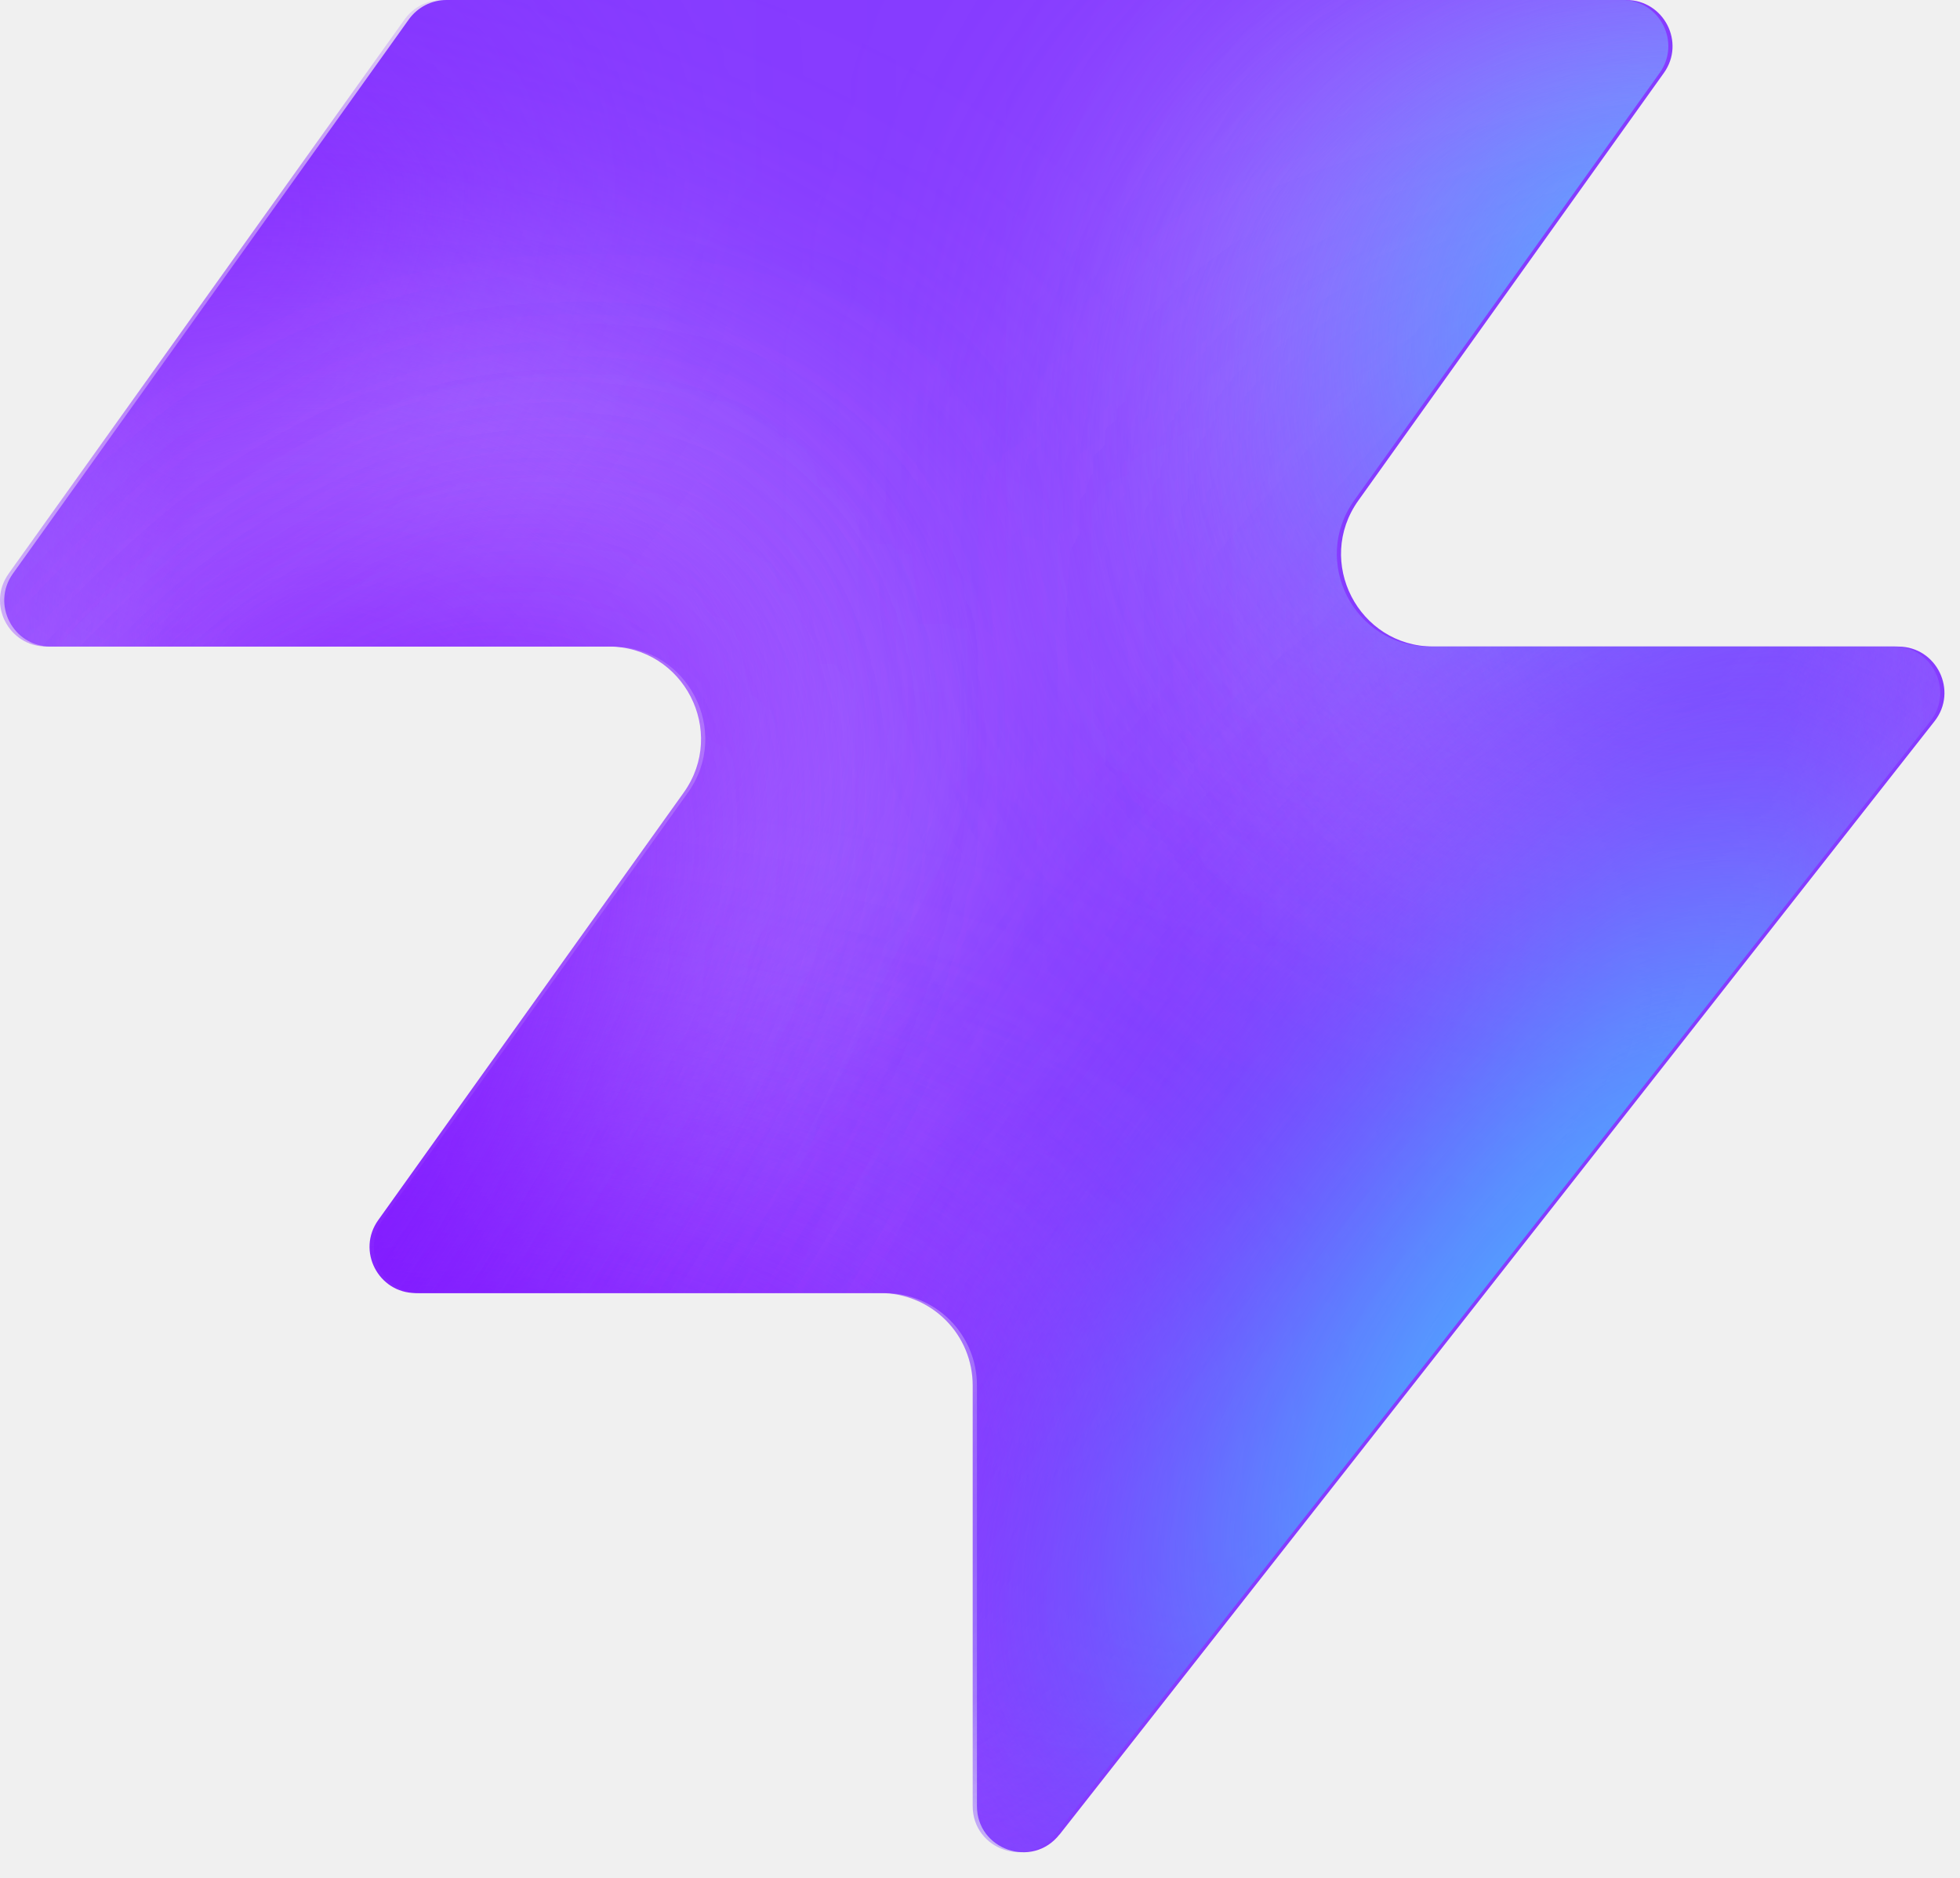
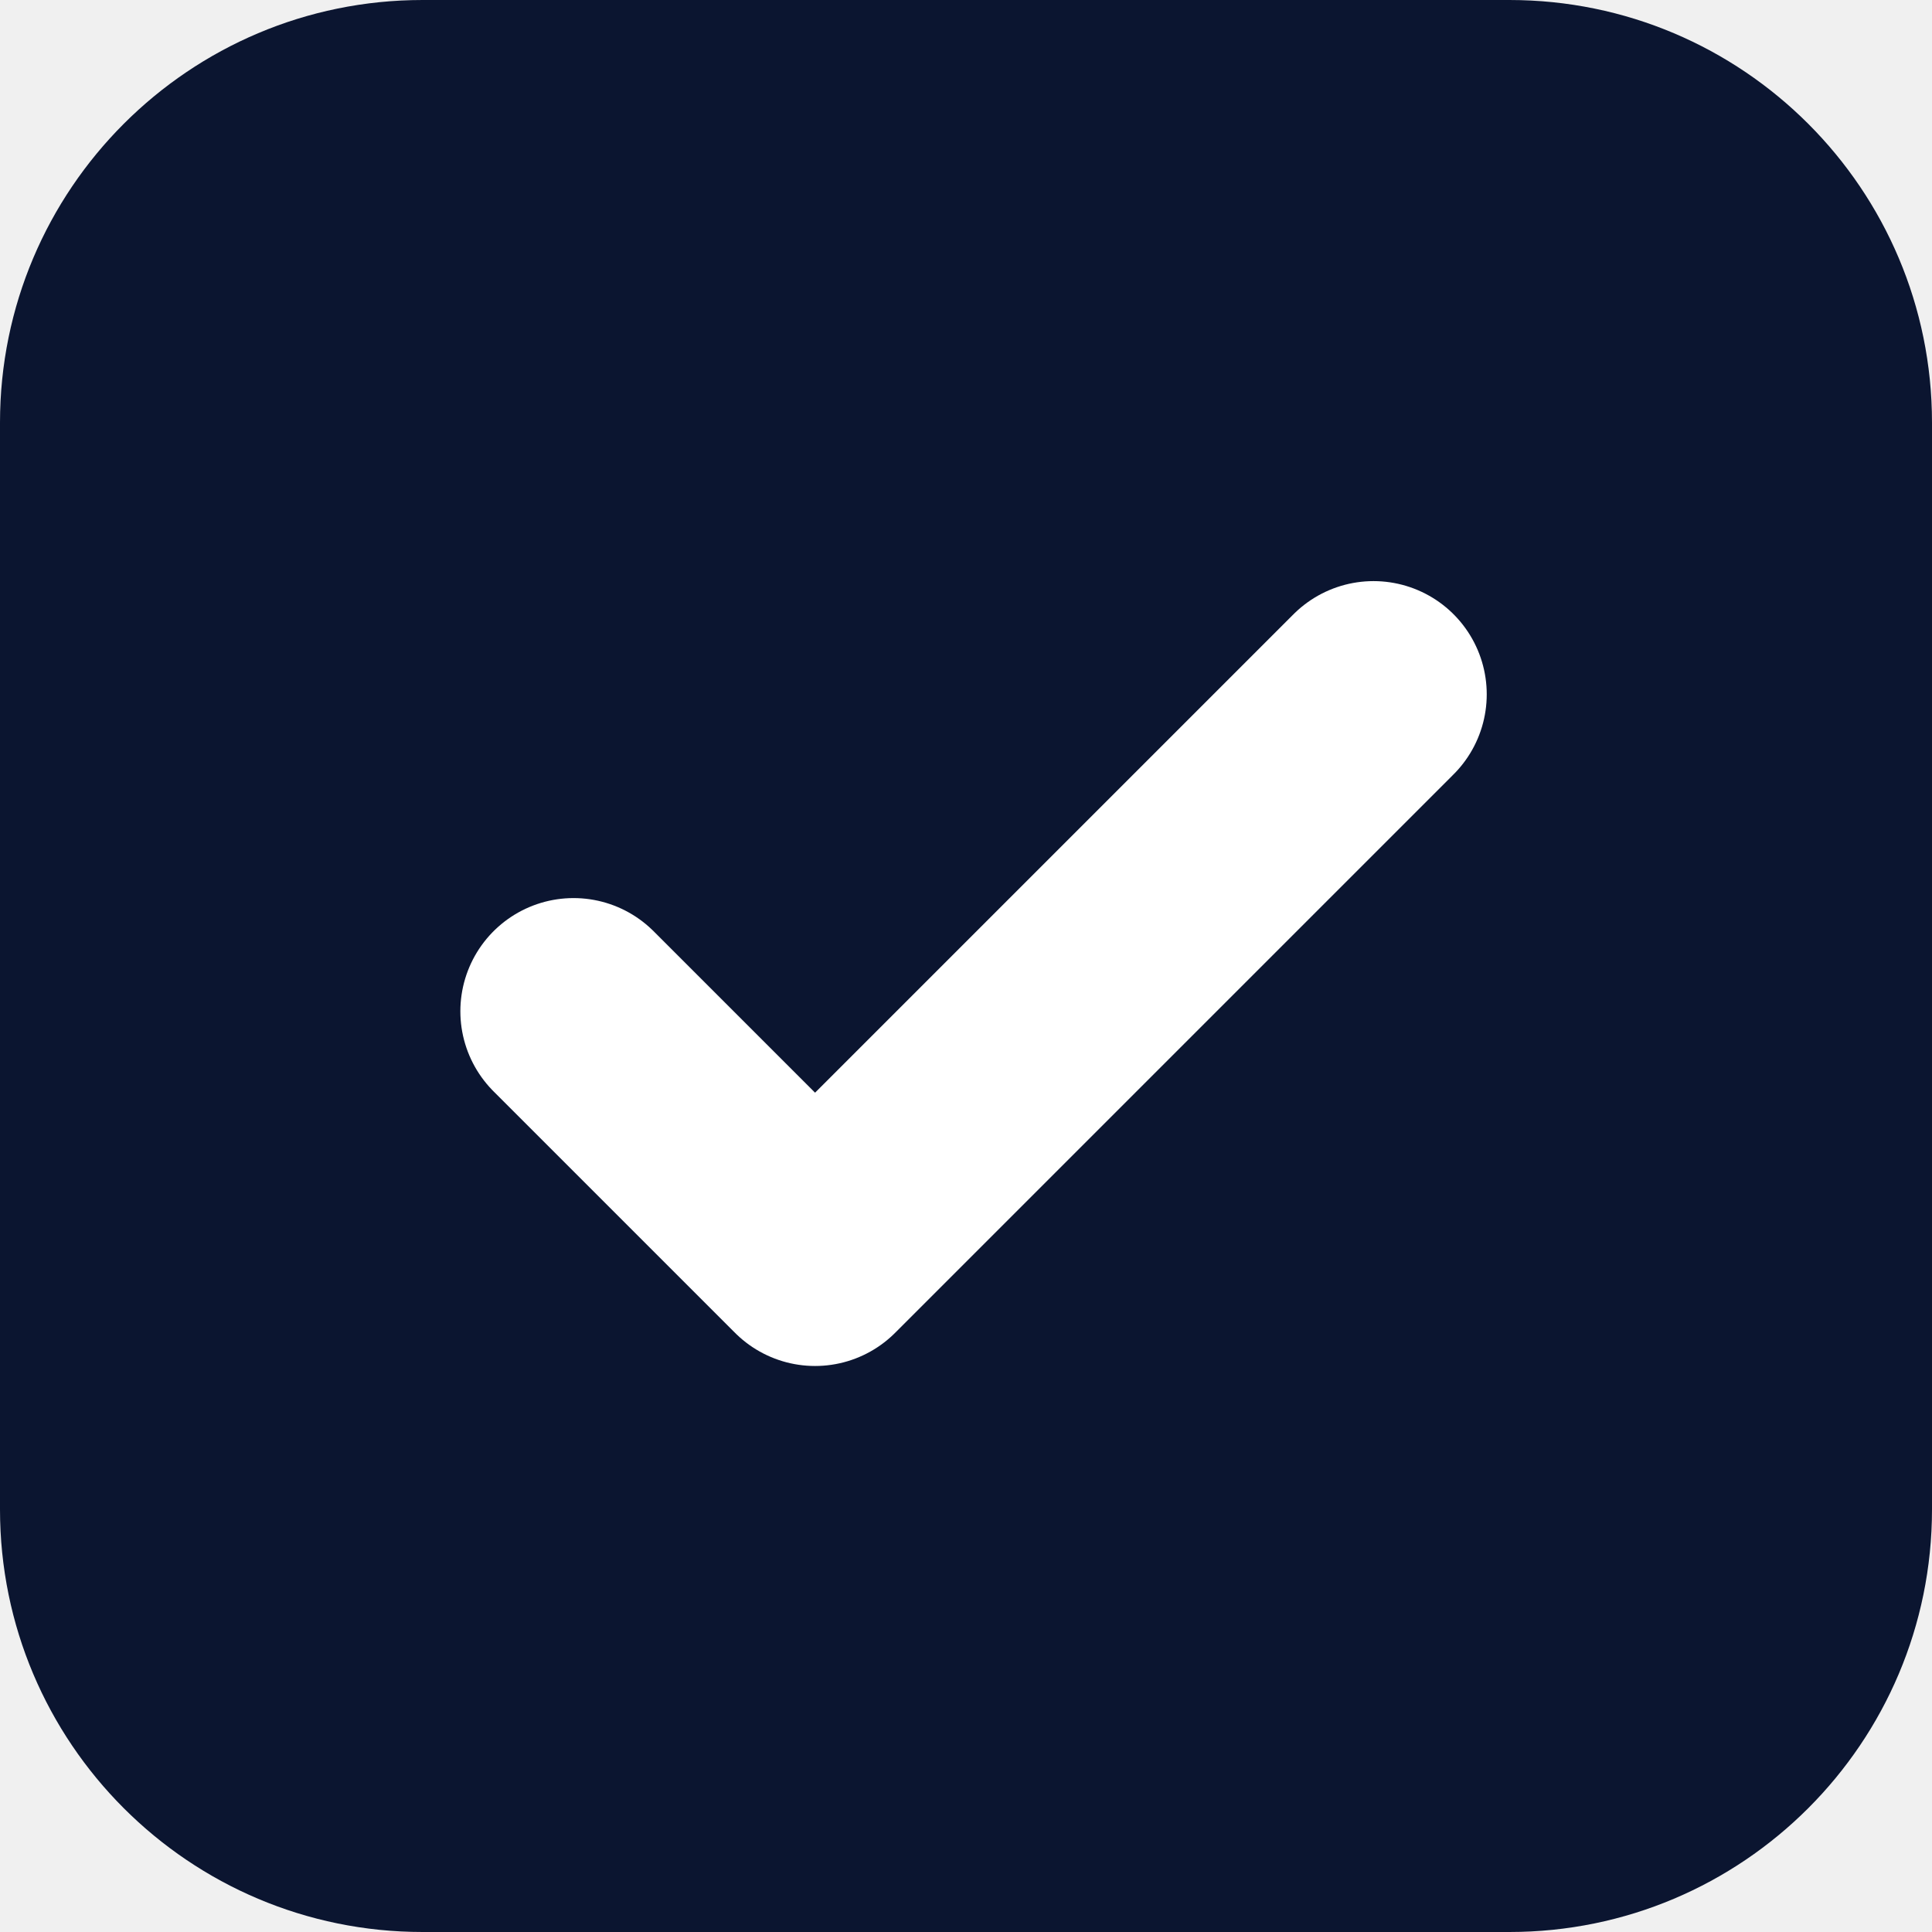
- <svg xmlns="http://www.w3.org/2000/svg" width="48" height="46" fill="none" viewBox="0 0 48 46">
-   <path fill="#863bff" d="M25.946 44.938c-.664.845-2.021.375-2.021-.698V33.937a2.26 2.26 0 0 0-2.262-2.262H10.287c-.92 0-1.456-1.04-.92-1.788l7.48-10.471c1.07-1.497 0-3.578-1.842-3.578H1.237c-.92 0-1.456-1.04-.92-1.788L10.013.474c.214-.297.556-.474.92-.474h28.894c.92 0 1.456 1.04.92 1.788l-7.48 10.471c-1.07 1.498 0 3.579 1.842 3.579h11.377c.943 0 1.473 1.088.89 1.83L25.947 44.94z" style="fill:#863bff;fill:color(display-p3 .525 .23 1);fill-opacity:1" />
-   <mask id="a" width="48" height="46" x="0" y="0" maskUnits="userSpaceOnUse" style="mask-type:alpha">
-     <path fill="#000" d="M25.842 44.938c-.664.844-2.021.375-2.021-.698V33.937a2.26 2.26 0 0 0-2.262-2.262H10.183c-.92 0-1.456-1.04-.92-1.788l7.48-10.471c1.07-1.498 0-3.579-1.842-3.579H1.133c-.92 0-1.456-1.04-.92-1.787L9.91.473c.214-.297.556-.474.92-.474h28.894c.92 0 1.456 1.04.92 1.788l-7.48 10.471c-1.07 1.498 0 3.578 1.842 3.578h11.377c.943 0 1.473 1.088.89 1.832L25.843 44.94z" style="fill:#000;fill-opacity:1" />
-   </mask>
-   <g mask="url(#a)">
-     <g filter="url(#b)">
-       <ellipse cx="5.508" cy="14.704" fill="#ede6ff" rx="5.508" ry="14.704" style="fill:#ede6ff;fill:color(display-p3 .927 .903 1);fill-opacity:1" transform="matrix(.00324 1 1 -.00324 -4.47 31.516)" />
-     </g>
-     <g filter="url(#c)">
-       <ellipse cx="10.399" cy="29.851" fill="#ede6ff" rx="10.399" ry="29.851" style="fill:#ede6ff;fill:color(display-p3 .927 .903 1);fill-opacity:1" transform="matrix(.00324 1 1 -.00324 -39.328 7.883)" />
-     </g>
-     <g filter="url(#d)">
-       <ellipse cx="5.508" cy="30.487" fill="#7e14ff" rx="5.508" ry="30.487" style="fill:#7e14ff;fill:color(display-p3 .492 .077 1);fill-opacity:1" transform="rotate(89.814 -25.913 -14.639)scale(1 -1)" />
-     </g>
-     <g filter="url(#e)">
-       <ellipse cx="5.508" cy="30.599" fill="#7e14ff" rx="5.508" ry="30.599" style="fill:#7e14ff;fill:color(display-p3 .492 .077 1);fill-opacity:1" transform="rotate(89.814 -32.644 -3.334)scale(1 -1)" />
-     </g>
-     <g filter="url(#f)">
-       <ellipse cx="5.508" cy="30.599" fill="#7e14ff" rx="5.508" ry="30.599" style="fill:#7e14ff;fill:color(display-p3 .492 .077 1);fill-opacity:1" transform="matrix(.00324 1 1 -.00324 -34.34 30.47)" />
-     </g>
-     <g filter="url(#g)">
-       <ellipse cx="14.072" cy="22.078" fill="#ede6ff" rx="14.072" ry="22.078" style="fill:#ede6ff;fill:color(display-p3 .927 .903 1);fill-opacity:1" transform="rotate(93.35 24.506 48.493)scale(-1 1)" />
-     </g>
-     <g filter="url(#h)">
-       <ellipse cx="3.47" cy="21.501" fill="#7e14ff" rx="3.47" ry="21.501" style="fill:#7e14ff;fill:color(display-p3 .492 .077 1);fill-opacity:1" transform="rotate(89.009 28.708 47.59)scale(-1 1)" />
-     </g>
-     <g filter="url(#i)">
-       <ellipse cx="3.47" cy="21.501" fill="#7e14ff" rx="3.47" ry="21.501" style="fill:#7e14ff;fill:color(display-p3 .492 .077 1);fill-opacity:1" transform="rotate(89.009 28.708 47.59)scale(-1 1)" />
-     </g>
-     <g filter="url(#j)">
-       <ellipse cx=".387" cy="8.972" fill="#7e14ff" rx="4.407" ry="29.108" style="fill:#7e14ff;fill:color(display-p3 .492 .077 1);fill-opacity:1" transform="rotate(39.51 .387 8.972)" />
-     </g>
-     <g filter="url(#k)">
-       <ellipse cx="47.523" cy="-6.092" fill="#7e14ff" rx="4.407" ry="29.108" style="fill:#7e14ff;fill:color(display-p3 .492 .077 1);fill-opacity:1" transform="rotate(37.892 47.523 -6.092)" />
-     </g>
-     <g filter="url(#l)">
-       <ellipse cx="41.412" cy="6.333" fill="#47bfff" rx="5.971" ry="9.665" style="fill:#47bfff;fill:color(display-p3 .28 .748 1);fill-opacity:1" transform="rotate(37.892 41.412 6.333)" />
-     </g>
-     <g filter="url(#m)">
-       <ellipse cx="-1.879" cy="38.332" fill="#7e14ff" rx="4.407" ry="29.108" style="fill:#7e14ff;fill:color(display-p3 .492 .077 1);fill-opacity:1" transform="rotate(37.892 -1.88 38.332)" />
-     </g>
-     <g filter="url(#n)">
-       <ellipse cx="-1.879" cy="38.332" fill="#7e14ff" rx="4.407" ry="29.108" style="fill:#7e14ff;fill:color(display-p3 .492 .077 1);fill-opacity:1" transform="rotate(37.892 -1.88 38.332)" />
-     </g>
-     <g filter="url(#o)">
-       <ellipse cx="35.651" cy="29.907" fill="#7e14ff" rx="4.407" ry="29.108" style="fill:#7e14ff;fill:color(display-p3 .492 .077 1);fill-opacity:1" transform="rotate(37.892 35.651 29.907)" />
-     </g>
-     <g filter="url(#p)">
-       <ellipse cx="38.418" cy="32.4" fill="#47bfff" rx="5.971" ry="15.297" style="fill:#47bfff;fill:color(display-p3 .28 .748 1);fill-opacity:1" transform="rotate(37.892 38.418 32.4)" />
-     </g>
-   </g>
-   <defs>
-     <filter id="b" width="60.045" height="41.654" x="-19.77" y="16.149" color-interpolation-filters="sRGB" filterUnits="userSpaceOnUse">
-       <feFlood flood-opacity="0" result="BackgroundImageFix" />
-       <feBlend in="SourceGraphic" in2="BackgroundImageFix" result="shape" />
-       <feGaussianBlur result="effect1_foregroundBlur_2002_17158" stdDeviation="7.659" />
-     </filter>
-     <filter id="c" width="90.34" height="51.437" x="-54.613" y="-7.533" color-interpolation-filters="sRGB" filterUnits="userSpaceOnUse">
-       <feFlood flood-opacity="0" result="BackgroundImageFix" />
-       <feBlend in="SourceGraphic" in2="BackgroundImageFix" result="shape" />
-       <feGaussianBlur result="effect1_foregroundBlur_2002_17158" stdDeviation="7.659" />
-     </filter>
-     <filter id="d" width="79.355" height="29.4" x="-49.64" y="2.03" color-interpolation-filters="sRGB" filterUnits="userSpaceOnUse">
-       <feFlood flood-opacity="0" result="BackgroundImageFix" />
-       <feBlend in="SourceGraphic" in2="BackgroundImageFix" result="shape" />
-       <feGaussianBlur result="effect1_foregroundBlur_2002_17158" stdDeviation="4.596" />
-     </filter>
-     <filter id="e" width="79.579" height="29.4" x="-45.045" y="20.029" color-interpolation-filters="sRGB" filterUnits="userSpaceOnUse">
-       <feFlood flood-opacity="0" result="BackgroundImageFix" />
-       <feBlend in="SourceGraphic" in2="BackgroundImageFix" result="shape" />
-       <feGaussianBlur result="effect1_foregroundBlur_2002_17158" stdDeviation="4.596" />
-     </filter>
-     <filter id="f" width="79.579" height="29.4" x="-43.513" y="21.178" color-interpolation-filters="sRGB" filterUnits="userSpaceOnUse">
-       <feFlood flood-opacity="0" result="BackgroundImageFix" />
-       <feBlend in="SourceGraphic" in2="BackgroundImageFix" result="shape" />
-       <feGaussianBlur result="effect1_foregroundBlur_2002_17158" stdDeviation="4.596" />
-     </filter>
-     <filter id="g" width="74.749" height="58.852" x="15.756" y="-17.901" color-interpolation-filters="sRGB" filterUnits="userSpaceOnUse">
-       <feFlood flood-opacity="0" result="BackgroundImageFix" />
-       <feBlend in="SourceGraphic" in2="BackgroundImageFix" result="shape" />
-       <feGaussianBlur result="effect1_foregroundBlur_2002_17158" stdDeviation="7.659" />
-     </filter>
-     <filter id="h" width="61.377" height="25.362" x="23.548" y="2.284" color-interpolation-filters="sRGB" filterUnits="userSpaceOnUse">
-       <feFlood flood-opacity="0" result="BackgroundImageFix" />
-       <feBlend in="SourceGraphic" in2="BackgroundImageFix" result="shape" />
-       <feGaussianBlur result="effect1_foregroundBlur_2002_17158" stdDeviation="4.596" />
-     </filter>
-     <filter id="i" width="61.377" height="25.362" x="23.548" y="2.284" color-interpolation-filters="sRGB" filterUnits="userSpaceOnUse">
-       <feFlood flood-opacity="0" result="BackgroundImageFix" />
-       <feBlend in="SourceGraphic" in2="BackgroundImageFix" result="shape" />
-       <feGaussianBlur result="effect1_foregroundBlur_2002_17158" stdDeviation="4.596" />
-     </filter>
-     <filter id="j" width="56.045" height="63.649" x="-27.636" y="-22.853" color-interpolation-filters="sRGB" filterUnits="userSpaceOnUse">
-       <feFlood flood-opacity="0" result="BackgroundImageFix" />
-       <feBlend in="SourceGraphic" in2="BackgroundImageFix" result="shape" />
-       <feGaussianBlur result="effect1_foregroundBlur_2002_17158" stdDeviation="4.596" />
-     </filter>
-     <filter id="k" width="54.814" height="64.646" x="20.116" y="-38.415" color-interpolation-filters="sRGB" filterUnits="userSpaceOnUse">
-       <feFlood flood-opacity="0" result="BackgroundImageFix" />
-       <feBlend in="SourceGraphic" in2="BackgroundImageFix" result="shape" />
-       <feGaussianBlur result="effect1_foregroundBlur_2002_17158" stdDeviation="4.596" />
-     </filter>
-     <filter id="l" width="33.541" height="35.313" x="24.641" y="-11.323" color-interpolation-filters="sRGB" filterUnits="userSpaceOnUse">
-       <feFlood flood-opacity="0" result="BackgroundImageFix" />
-       <feBlend in="SourceGraphic" in2="BackgroundImageFix" result="shape" />
-       <feGaussianBlur result="effect1_foregroundBlur_2002_17158" stdDeviation="4.596" />
-     </filter>
-     <filter id="m" width="54.814" height="64.646" x="-29.286" y="6.009" color-interpolation-filters="sRGB" filterUnits="userSpaceOnUse">
-       <feFlood flood-opacity="0" result="BackgroundImageFix" />
-       <feBlend in="SourceGraphic" in2="BackgroundImageFix" result="shape" />
-       <feGaussianBlur result="effect1_foregroundBlur_2002_17158" stdDeviation="4.596" />
-     </filter>
-     <filter id="n" width="54.814" height="64.646" x="-29.286" y="6.009" color-interpolation-filters="sRGB" filterUnits="userSpaceOnUse">
-       <feFlood flood-opacity="0" result="BackgroundImageFix" />
-       <feBlend in="SourceGraphic" in2="BackgroundImageFix" result="shape" />
-       <feGaussianBlur result="effect1_foregroundBlur_2002_17158" stdDeviation="4.596" />
-     </filter>
-     <filter id="o" width="54.814" height="64.646" x="8.244" y="-2.416" color-interpolation-filters="sRGB" filterUnits="userSpaceOnUse">
-       <feFlood flood-opacity="0" result="BackgroundImageFix" />
-       <feBlend in="SourceGraphic" in2="BackgroundImageFix" result="shape" />
-       <feGaussianBlur result="effect1_foregroundBlur_2002_17158" stdDeviation="4.596" />
-     </filter>
-     <filter id="p" width="39.409" height="43.623" x="18.713" y="10.588" color-interpolation-filters="sRGB" filterUnits="userSpaceOnUse">
-       <feFlood flood-opacity="0" result="BackgroundImageFix" />
-       <feBlend in="SourceGraphic" in2="BackgroundImageFix" result="shape" />
-       <feGaussianBlur result="effect1_foregroundBlur_2002_17158" stdDeviation="4.596" />
-     </filter>
-   </defs>
+ <svg xmlns="http://www.w3.org/2000/svg" viewBox="0 0 64 64">
+   <rect width="64" height="64" rx="14" fill="#0b1530" />
+   <path d="M19 33.5 27 41.5 45.5 23" fill="none" stroke="#fff" stroke-width="7.5" stroke-linecap="round" stroke-linejoin="round" />
</svg>
